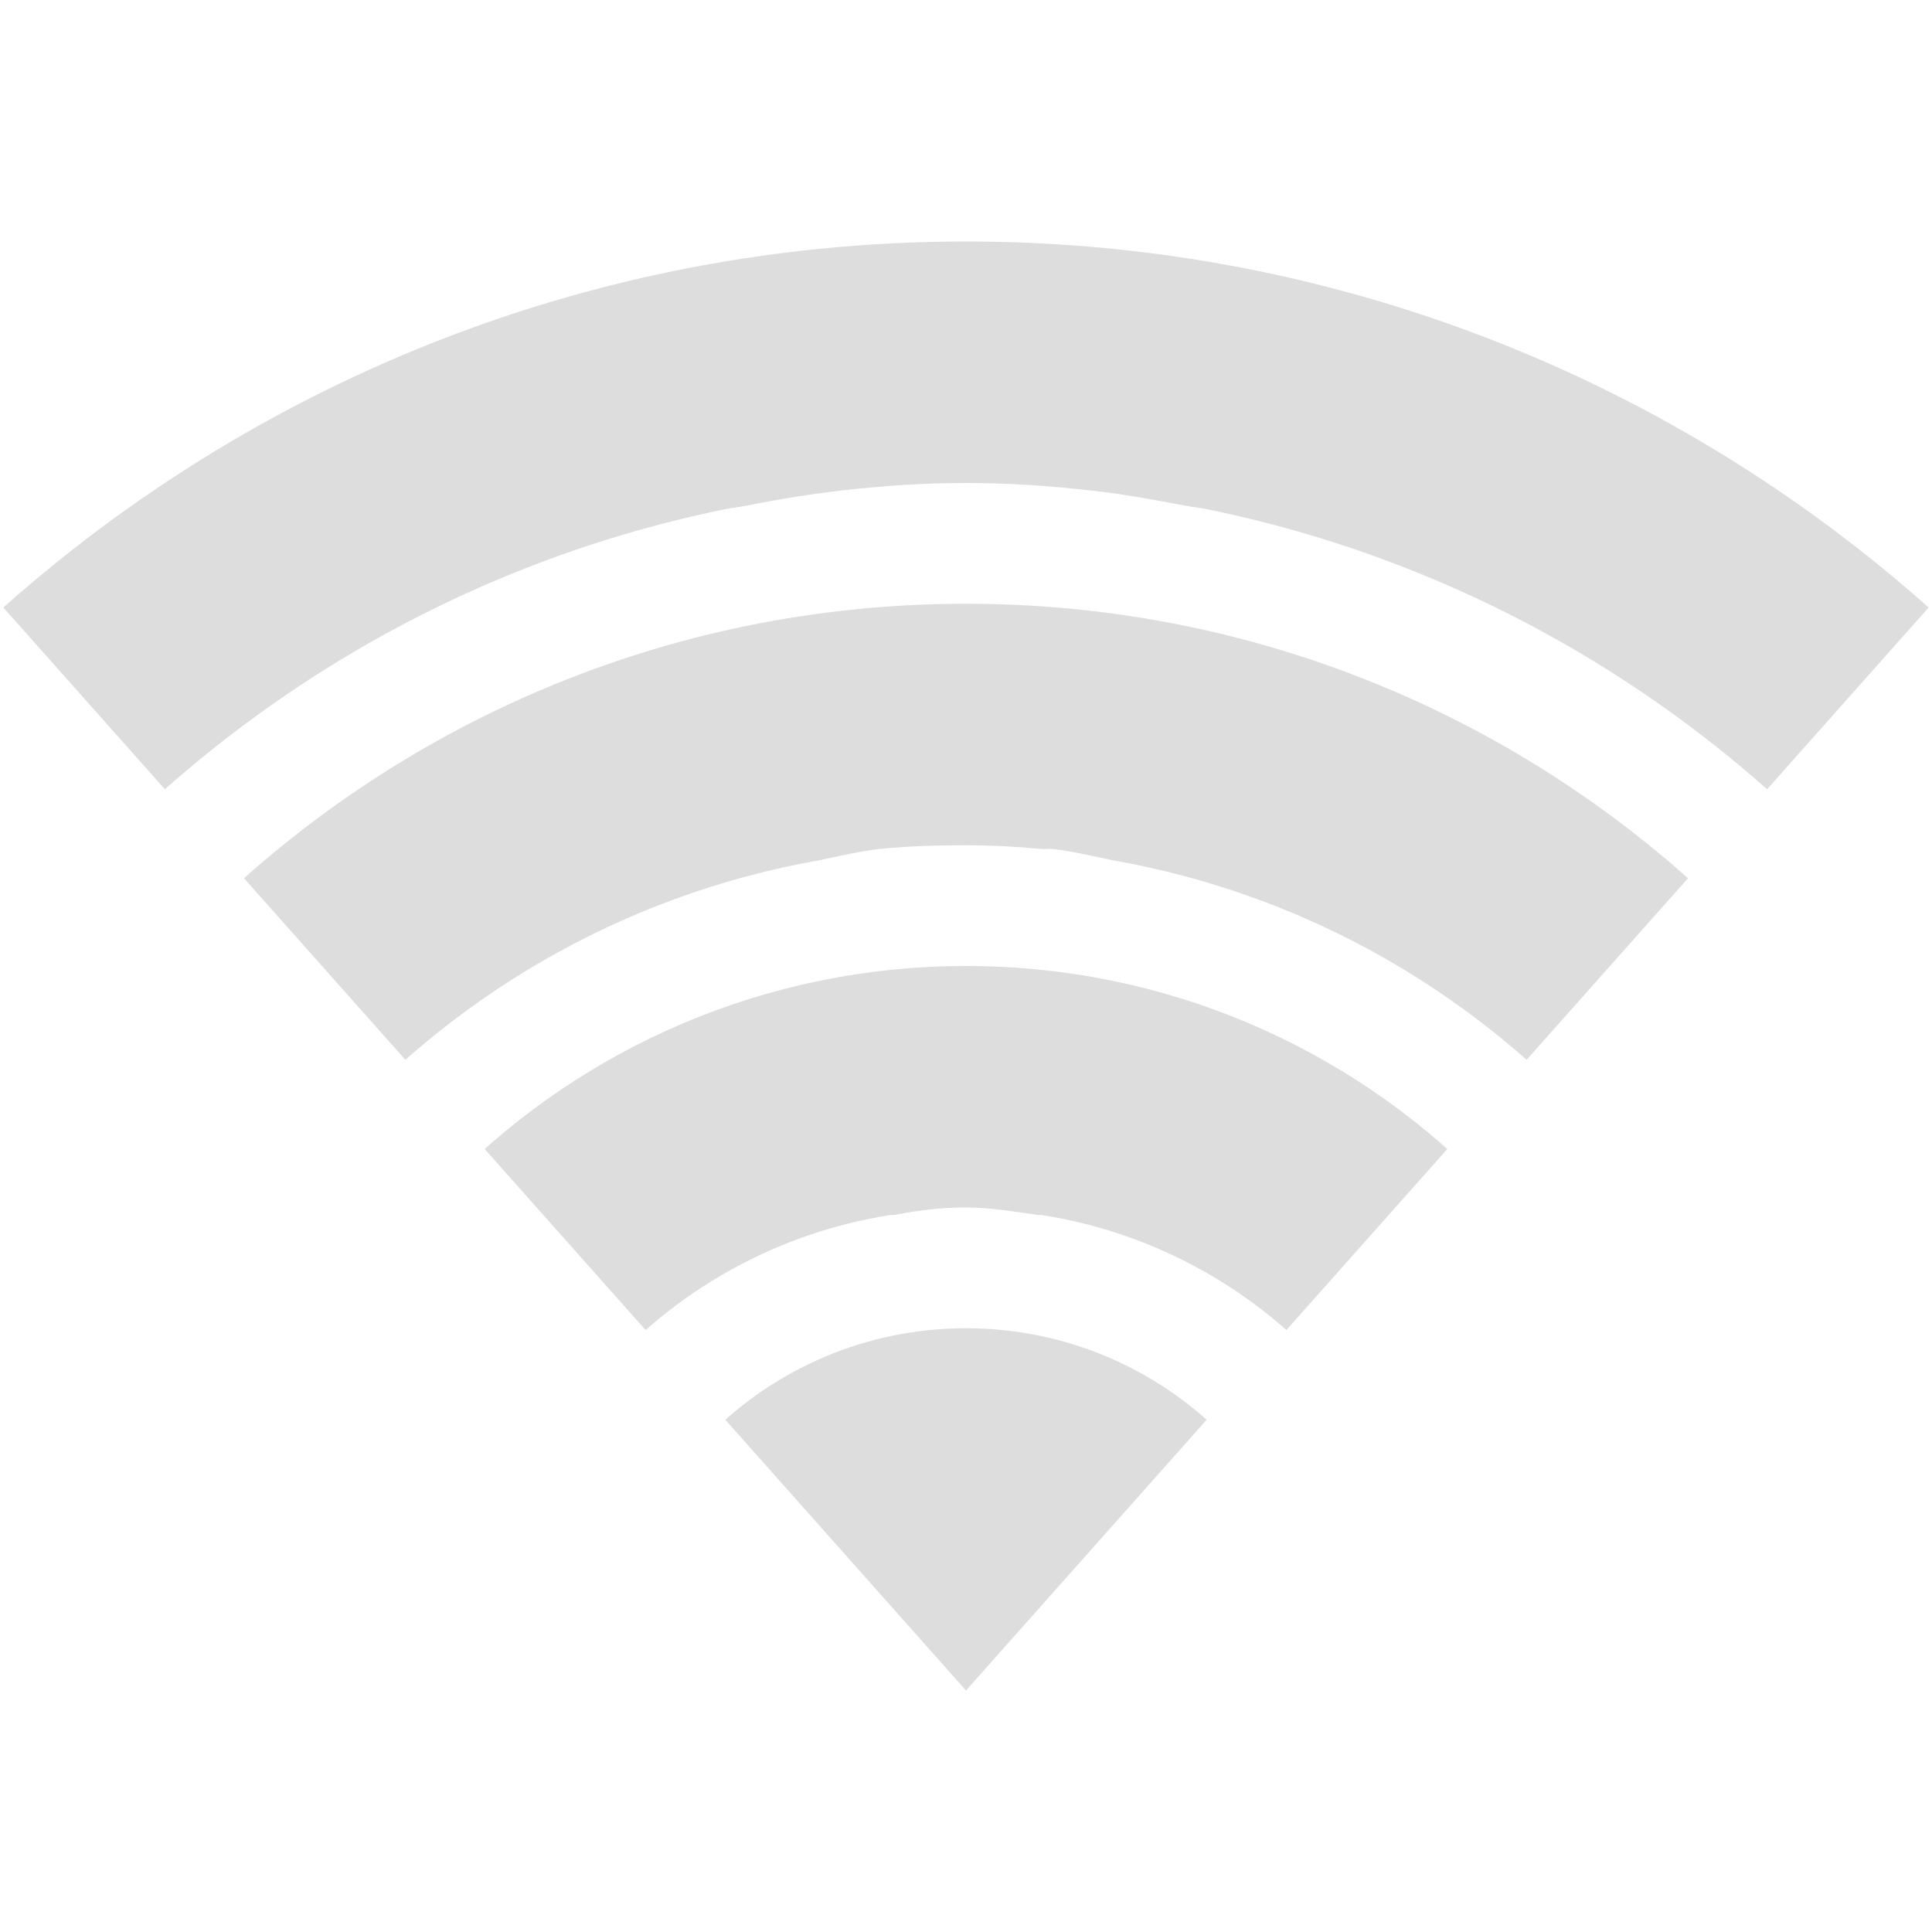
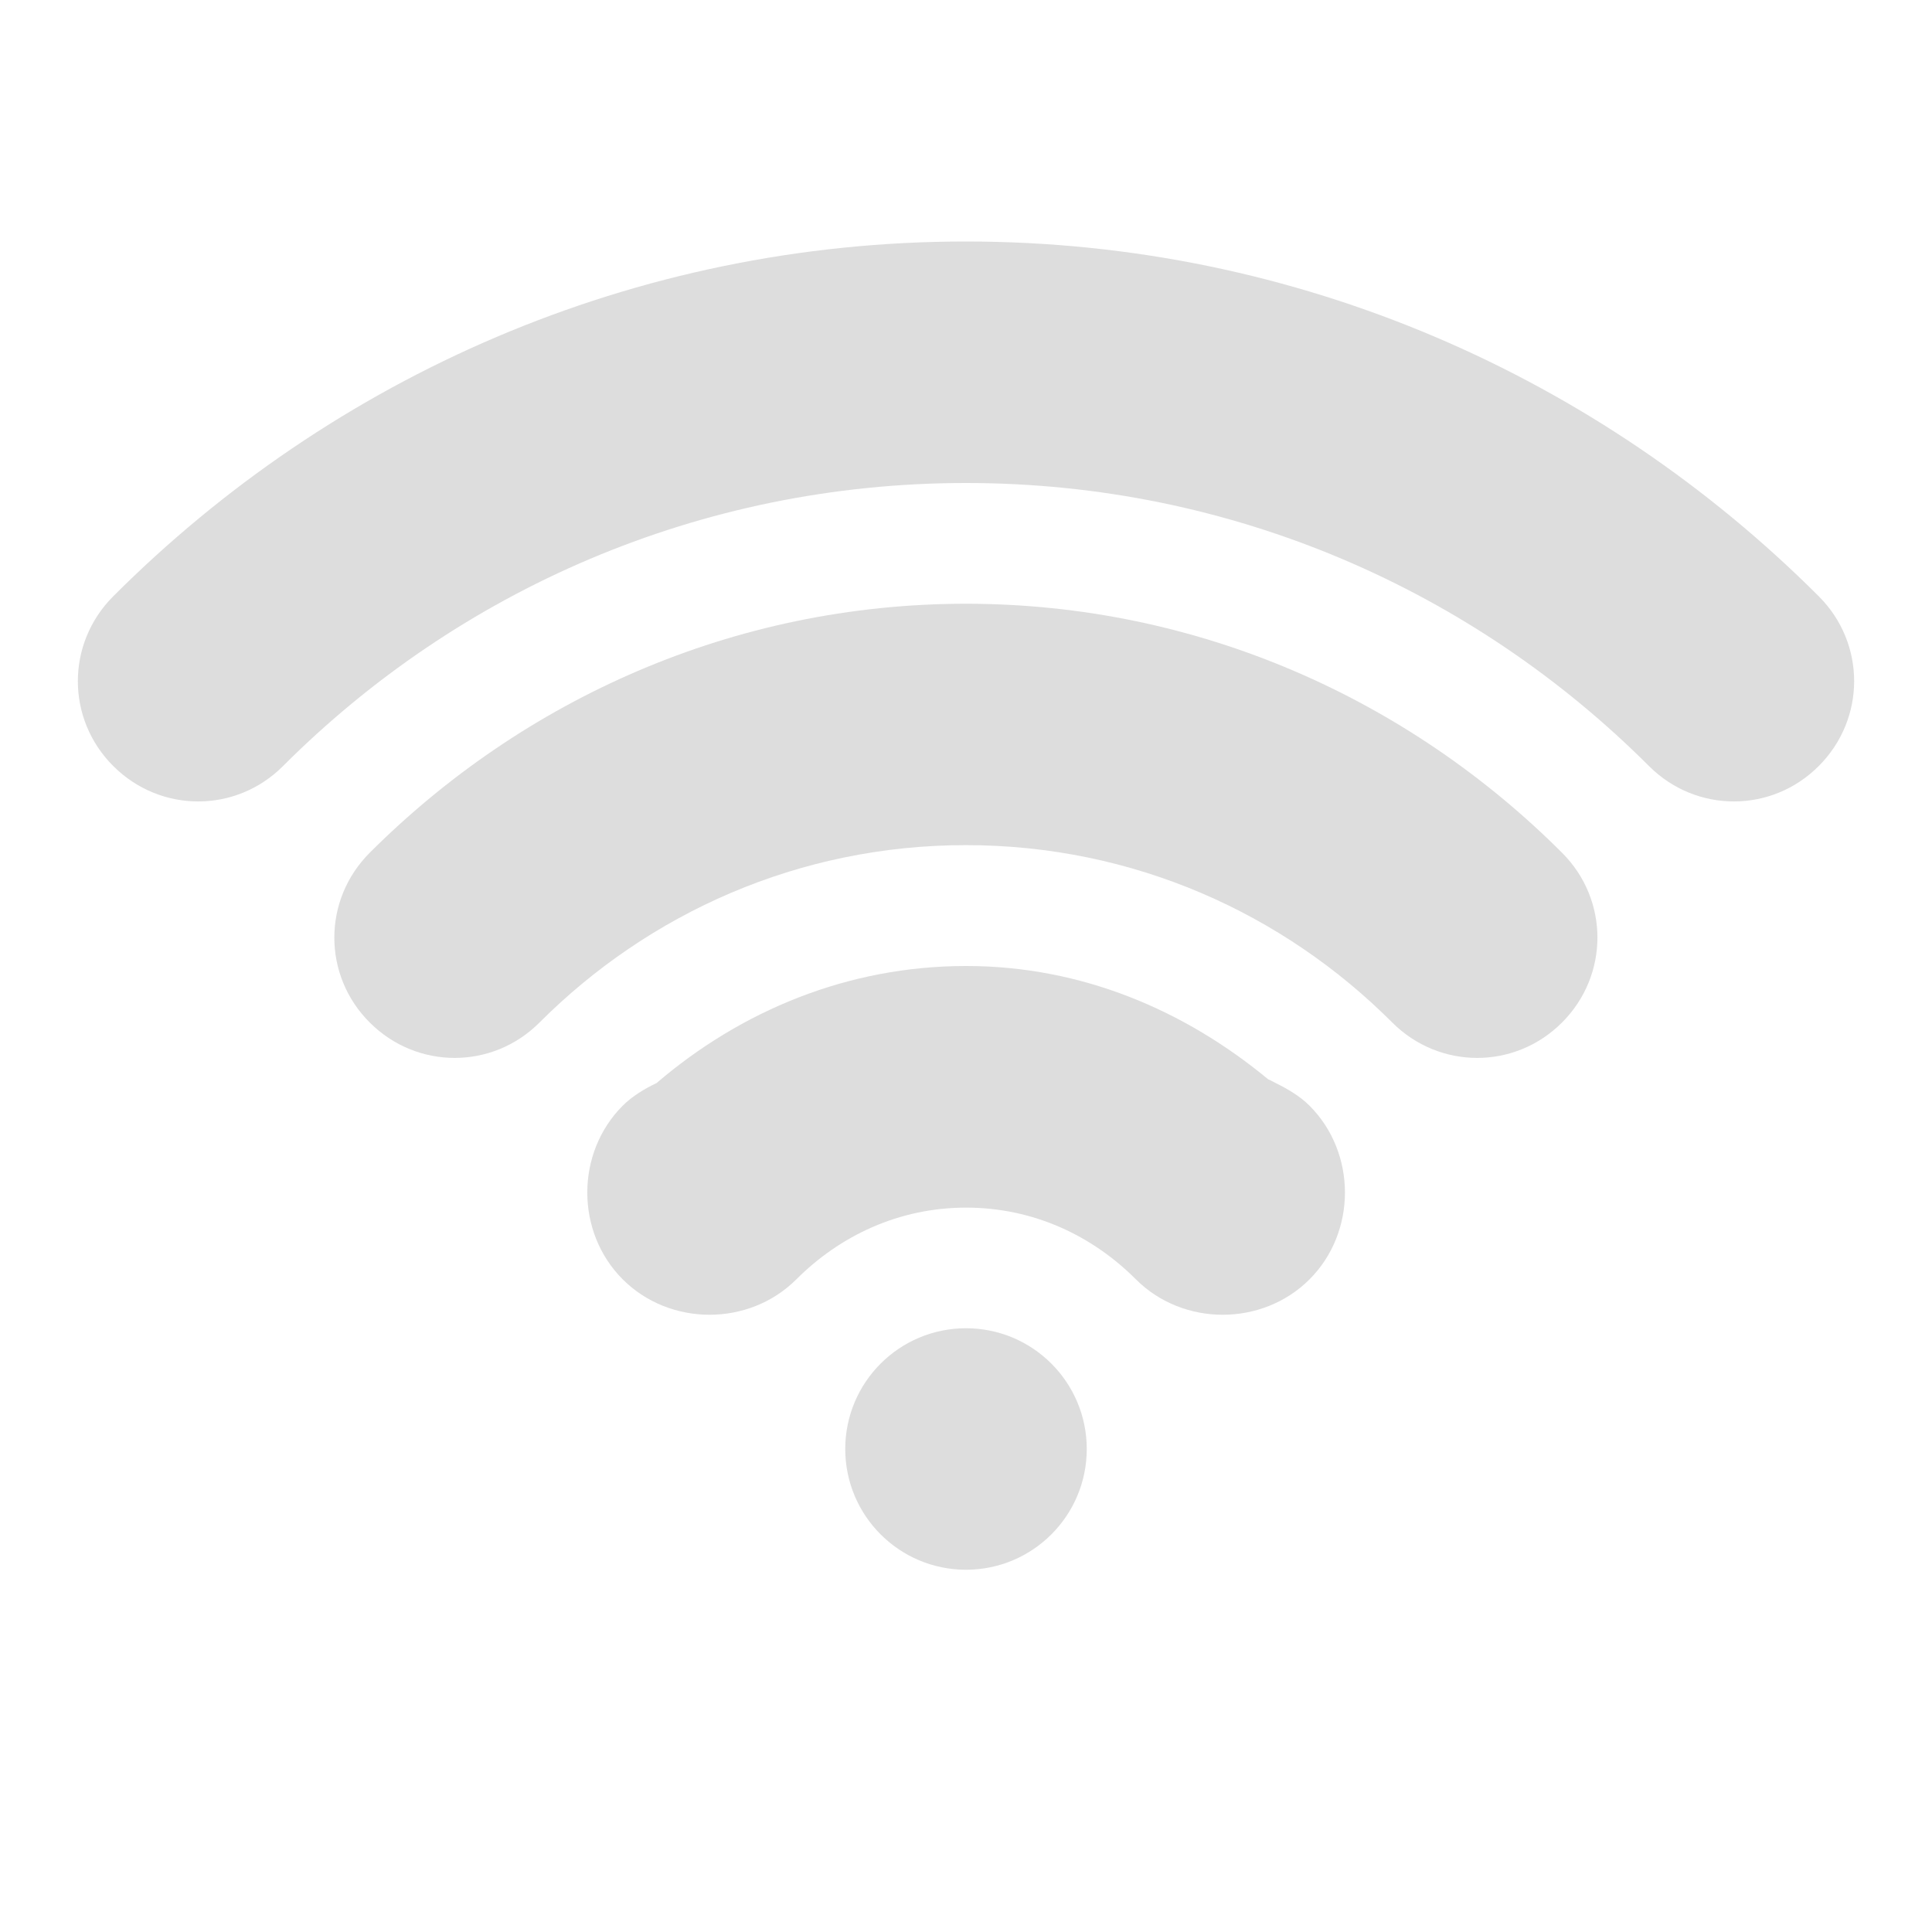
<svg xmlns="http://www.w3.org/2000/svg" xmlns:ns1="http://www.openswatchbook.org/uri/2009/osb" xmlns:xlink="http://www.w3.org/1999/xlink" height="16" id="svg7384" style="enable-background:new" version="1.1" width="16">
  <defs id="defs7386">
    <linearGradient id="linearGradient5606" ns1:paint="solid">
      <stop id="stop5608" offset="0" style="stop-color:#000000;stop-opacity:1;" />
    </linearGradient>
    <filter color-interpolation-filters="sRGB" id="filter7554">
      <feBlend id="feBlend7556" in2="BackgroundImage" mode="darken" />
    </filter>
    <linearGradient gradientTransform="matrix(0.08112299,0,0,0.07855526,540.8143,254.8467)" gradientUnits="userSpaceOnUse" xlink:href="#linearGradient3785" id="linearGradient3189" x1="365.512" x2="365.978" y1="408.397" y2="520.171" />
    <linearGradient id="linearGradient3785">
      <stop id="stop3787" offset="0" style="stop-color:#384880;stop-opacity:1;" />
      <stop id="stop3789" offset="1" style="stop-color:#000000;stop-opacity:1;" />
    </linearGradient>
-     <clipPath clipPathUnits="userSpaceOnUse" id="clipPath5694-0-9-0">
-       <path d="m -40,102 0,3 8,9 8,-9 0,-3 -16,0 z" id="path5696-0-0-9" style="color:#bebebe;fill:#000000;fill-opacity:1;fill-rule:nonzero;stroke:none;stroke-width:2;marker:none;visibility:visible;display:inline;overflow:visible;enable-background:accumulate" />
-     </clipPath>
-     <clipPath clipPathUnits="userSpaceOnUse" id="clipPath5698-4-5-3">
-       <path d="m -40,102 0,3 8,9 8,-9 0,-3 -16,0 z" id="path5700-6-0-6" style="color:#bebebe;fill:#000000;fill-opacity:1;fill-rule:nonzero;stroke:none;stroke-width:2;marker:none;visibility:visible;display:inline;overflow:visible;enable-background:accumulate" />
-     </clipPath>
-     <clipPath clipPathUnits="userSpaceOnUse" id="clipPath5702-3-0-1">
-       <path d="m -40,102 0,3 8,9 8,-9 0,-3 -16,0 z" id="path5704-7-0-6" style="color:#bebebe;fill:#000000;fill-opacity:1;fill-rule:nonzero;stroke:none;stroke-width:2;marker:none;visibility:visible;display:inline;overflow:visible;enable-background:accumulate" />
-     </clipPath>
-     <clipPath clipPathUnits="userSpaceOnUse" id="clipPath5706-8-7-9">
-       <path d="m -40,106 0,3 8,9 8,-9 0,-3 -16,0 z" id="path5708-3-5-2" style="color:#bebebe;fill:#000000;fill-opacity:1;fill-rule:nonzero;stroke:none;stroke-width:2;marker:none;visibility:visible;display:inline;overflow:visible;enable-background:accumulate" />
-     </clipPath>
  </defs>
  <g id="layer9" style="display:inline" transform="translate(-761.0002,393)" />
  <g id="layer10" style="display:inline;filter:url(#filter7554)" transform="translate(-761.0002,393)" />
  <g id="layer1" style="display:inline" transform="translate(-520,-224)">
-     <path clip-path="url(#clipPath5694-0-9-0)" d="m -32,102 c -6.627,0 -12,5.373 -12,12 0,6.627 5.373,12 12,12 6.627,0 12,-5.373 12,-12 0,-6.627 -5.373,-12 -12,-12 z m 0,2 c 0.354,0 0.688,0.023 1.031,0.062 0.271,0.028 0.517,0.076 0.781,0.125 0.062,0.013 0.126,0.017 0.188,0.031 4.557,0.932 8,4.949 8,9.781 0,5.523 -4.477,10 -10,10 -5.523,0 -10,-4.477 -10,-10 0,-4.832 3.443,-8.849 8,-9.781 0.063,-0.013 0.124,-0.019 0.188,-0.031 0.252,-0.052 0.522,-0.095 0.781,-0.125 C -32.688,104.023 -32.354,104 -32,104 z" id="path4764" style="color:#bebebe;fill:#dddddd;fill-opacity:1;fill-rule:nonzero;stroke:none;stroke-width:2;marker:none;visibility:visible;display:inline;overflow:visible;enable-background:accumulate" transform="translate(560,124)" />
-     <path clip-path="url(#clipPath5698-4-5-3)" d="m -32,105 c -4.971,0 -9,4.029 -9,9 0,4.971 4.029,9 9,9 4.971,0 9,-4.029 9,-9 0,-4.971 -4.029,-9 -9,-9 z m 0,2 c 0.207,0 0.423,0.011 0.625,0.031 0.031,0.003 0.063,-0.003 0.094,0 0.17,0.02 0.335,0.06 0.5,0.094 3.282,0.579 5.781,3.427 5.781,6.875 0,3.866 -3.134,7 -7,7 -3.866,0 -7,-3.134 -7,-7 0,-3.448 2.499,-6.296 5.781,-6.875 0.165,-0.034 0.33,-0.074 0.5,-0.094 C -32.483,107.007 -32.242,107 -32,107 z" id="path4766" style="color:#bebebe;fill:#dddddd;fill-opacity:1;fill-rule:nonzero;stroke:none;stroke-width:2;marker:none;visibility:visible;display:inline;overflow:visible;enable-background:accumulate" transform="translate(560,124)" />
-     <path clip-path="url(#clipPath5702-3-0-1)" d="m -32,108 c -3.314,0 -6,2.686 -6,6 0,3.314 2.686,6 6,6 3.314,0 6,-2.686 6,-6 0,-3.314 -2.686,-6 -6,-6 z m 0,2 c 0.202,0 0.4,0.034 0.594,0.062 0.01,0.002 0.022,-0.002 0.031,0 1.913,0.299 3.375,1.94 3.375,3.938 0,2.209 -1.791,4 -4,4 -2.209,0 -4,-1.791 -4,-4 0,-1.997 1.462,-3.638 3.375,-3.938 0.01,-0.002 0.021,0.001 0.031,0 C -32.398,110.023 -32.207,110 -32,110 z" id="path4768" style="color:#bebebe;fill:#dddddd;fill-opacity:1;fill-rule:nonzero;stroke:none;stroke-width:2;marker:none;visibility:visible;display:inline;overflow:visible;enable-background:accumulate" transform="translate(560,124)" />
-     <path clip-path="url(#clipPath5706-8-7-9)" d="m -29,118 a 3,3 0 1 1 -6,0 3,3 0 1 1 6,0 z" id="path4770" style="color:#bebebe;fill:#dddddd;fill-opacity:1;fill-rule:nonzero;stroke:none;stroke-width:2;marker:none;visibility:visible;display:inline;overflow:visible;enable-background:accumulate" transform="translate(560,120)" />
+     <path d="m 2,78 a 1,1 0 1 1 -2,0 1,1 0 1 1 2,0 z" id="path4999-4" style="color:#bebebe;fill:#dddddd;fill-opacity:1;fill-rule:nonzero;stroke:none;stroke-width:1;marker:none;visibility:visible;display:inline;overflow:visible;enable-background:accumulate" transform="translate(527,158)" />
+     <path d="m 528,226 c -2.756,0 -5.251,1.126 -7.062,2.938 -0.391,0.391 -0.391,1.016 0,1.406 0.391,0.391 1.016,0.391 1.406,0 1.446,-1.446 3.441,-2.344 5.656,-2.344 2.215,0 4.21,0.898 5.656,2.344 0.391,0.391 1.016,0.391 1.406,0 0.391,-0.391 0.391,-1.016 0,-1.406 -1.811,-1.811 -4.307,-2.938 -7.062,-2.938 z" id="path6012-5" style="font-size:medium;font-style:normal;font-variant:normal;font-weight:normal;font-stretch:normal;text-indent:0;text-align:start;text-decoration:none;line-height:normal;letter-spacing:normal;word-spacing:normal;text-transform:none;direction:ltr;block-progression:tb;writing-mode:lr-tb;text-anchor:start;baseline-shift:baseline;color:#bebebe;fill:#dddddd;fill-opacity:1;stroke:none;stroke-width:2;marker:none;visibility:visible;display:inline;overflow:visible;enable-background:accumulate;font-family:Sans;-inkscape-font-specification:Sans" />
+     <path d="m 528,229 c -1.927,0 -3.669,0.794 -4.938,2.062 -0.391,0.391 -0.391,1.016 0,1.406 0.391,0.391 1.016,0.391 1.406,0 0.903,-0.903 2.145,-1.469 3.531,-1.469 1.387,0 2.628,0.565 3.531,1.469 0.391,0.391 1.016,0.391 1.406,0 0.391,-0.391 0.391,-1.016 0,-1.406 -1.268,-1.268 -3.01,-2.062 -4.938,-2.062 z" id="path6014-7" style="font-size:medium;font-style:normal;font-variant:normal;font-weight:normal;font-stretch:normal;text-indent:0;text-align:start;text-decoration:none;line-height:normal;letter-spacing:normal;word-spacing:normal;text-transform:none;direction:ltr;block-progression:tb;writing-mode:lr-tb;text-anchor:start;baseline-shift:baseline;color:#bebebe;fill:#dddddd;fill-opacity:1;stroke:none;stroke-width:2;marker:none;visibility:visible;display:inline;overflow:visible;enable-background:accumulate;font-family:Sans;-inkscape-font-specification:Sans" />
+     <path d="m 528,232 c -0.981,0 -1.866,0.373 -2.562,0.969 -0.098,0.047 -0.2,0.107 -0.281,0.188 -0.391,0.391 -0.391,1.047 0,1.438 0.391,0.391 1.047,0.391 1.438,0 0.36,-0.36 0.848,-0.594 1.406,-0.594 0.558,0 1.046,0.233 1.406,0.594 0.391,0.391 1.047,0.391 1.438,0 0.391,-0.391 0.391,-1.047 0,-1.438 -0.081,-0.081 -0.184,-0.14 -0.281,-0.188 -0.02,-0.01 -0.042,-0.023 -0.062,-0.031 -0.689,-0.57 -1.543,-0.938 -2.5,-0.938 z" id="path6016-5" style="font-size:medium;font-style:normal;font-variant:normal;font-weight:normal;font-stretch:normal;text-indent:0;text-align:start;text-decoration:none;line-height:normal;letter-spacing:normal;word-spacing:normal;text-transform:none;direction:ltr;block-progression:tb;writing-mode:lr-tb;text-anchor:start;baseline-shift:baseline;color:#bebebe;fill:#dddddd;fill-opacity:1;stroke:none;stroke-width:2;marker:none;visibility:visible;display:inline;overflow:visible;enable-background:accumulate;font-family:Sans;-inkscape-font-specification:Sans" />
  </g>
  <g id="layer14" style="display:inline" transform="translate(-761.0002,393)" />
  <g id="layer15" style="display:inline" transform="translate(-761.0002,393)" />
  <g id="g71291" style="display:inline" transform="translate(-761.0002,393)" />
  <g id="layer12" style="display:inline" transform="translate(-761.0002,393)" />
</svg>
